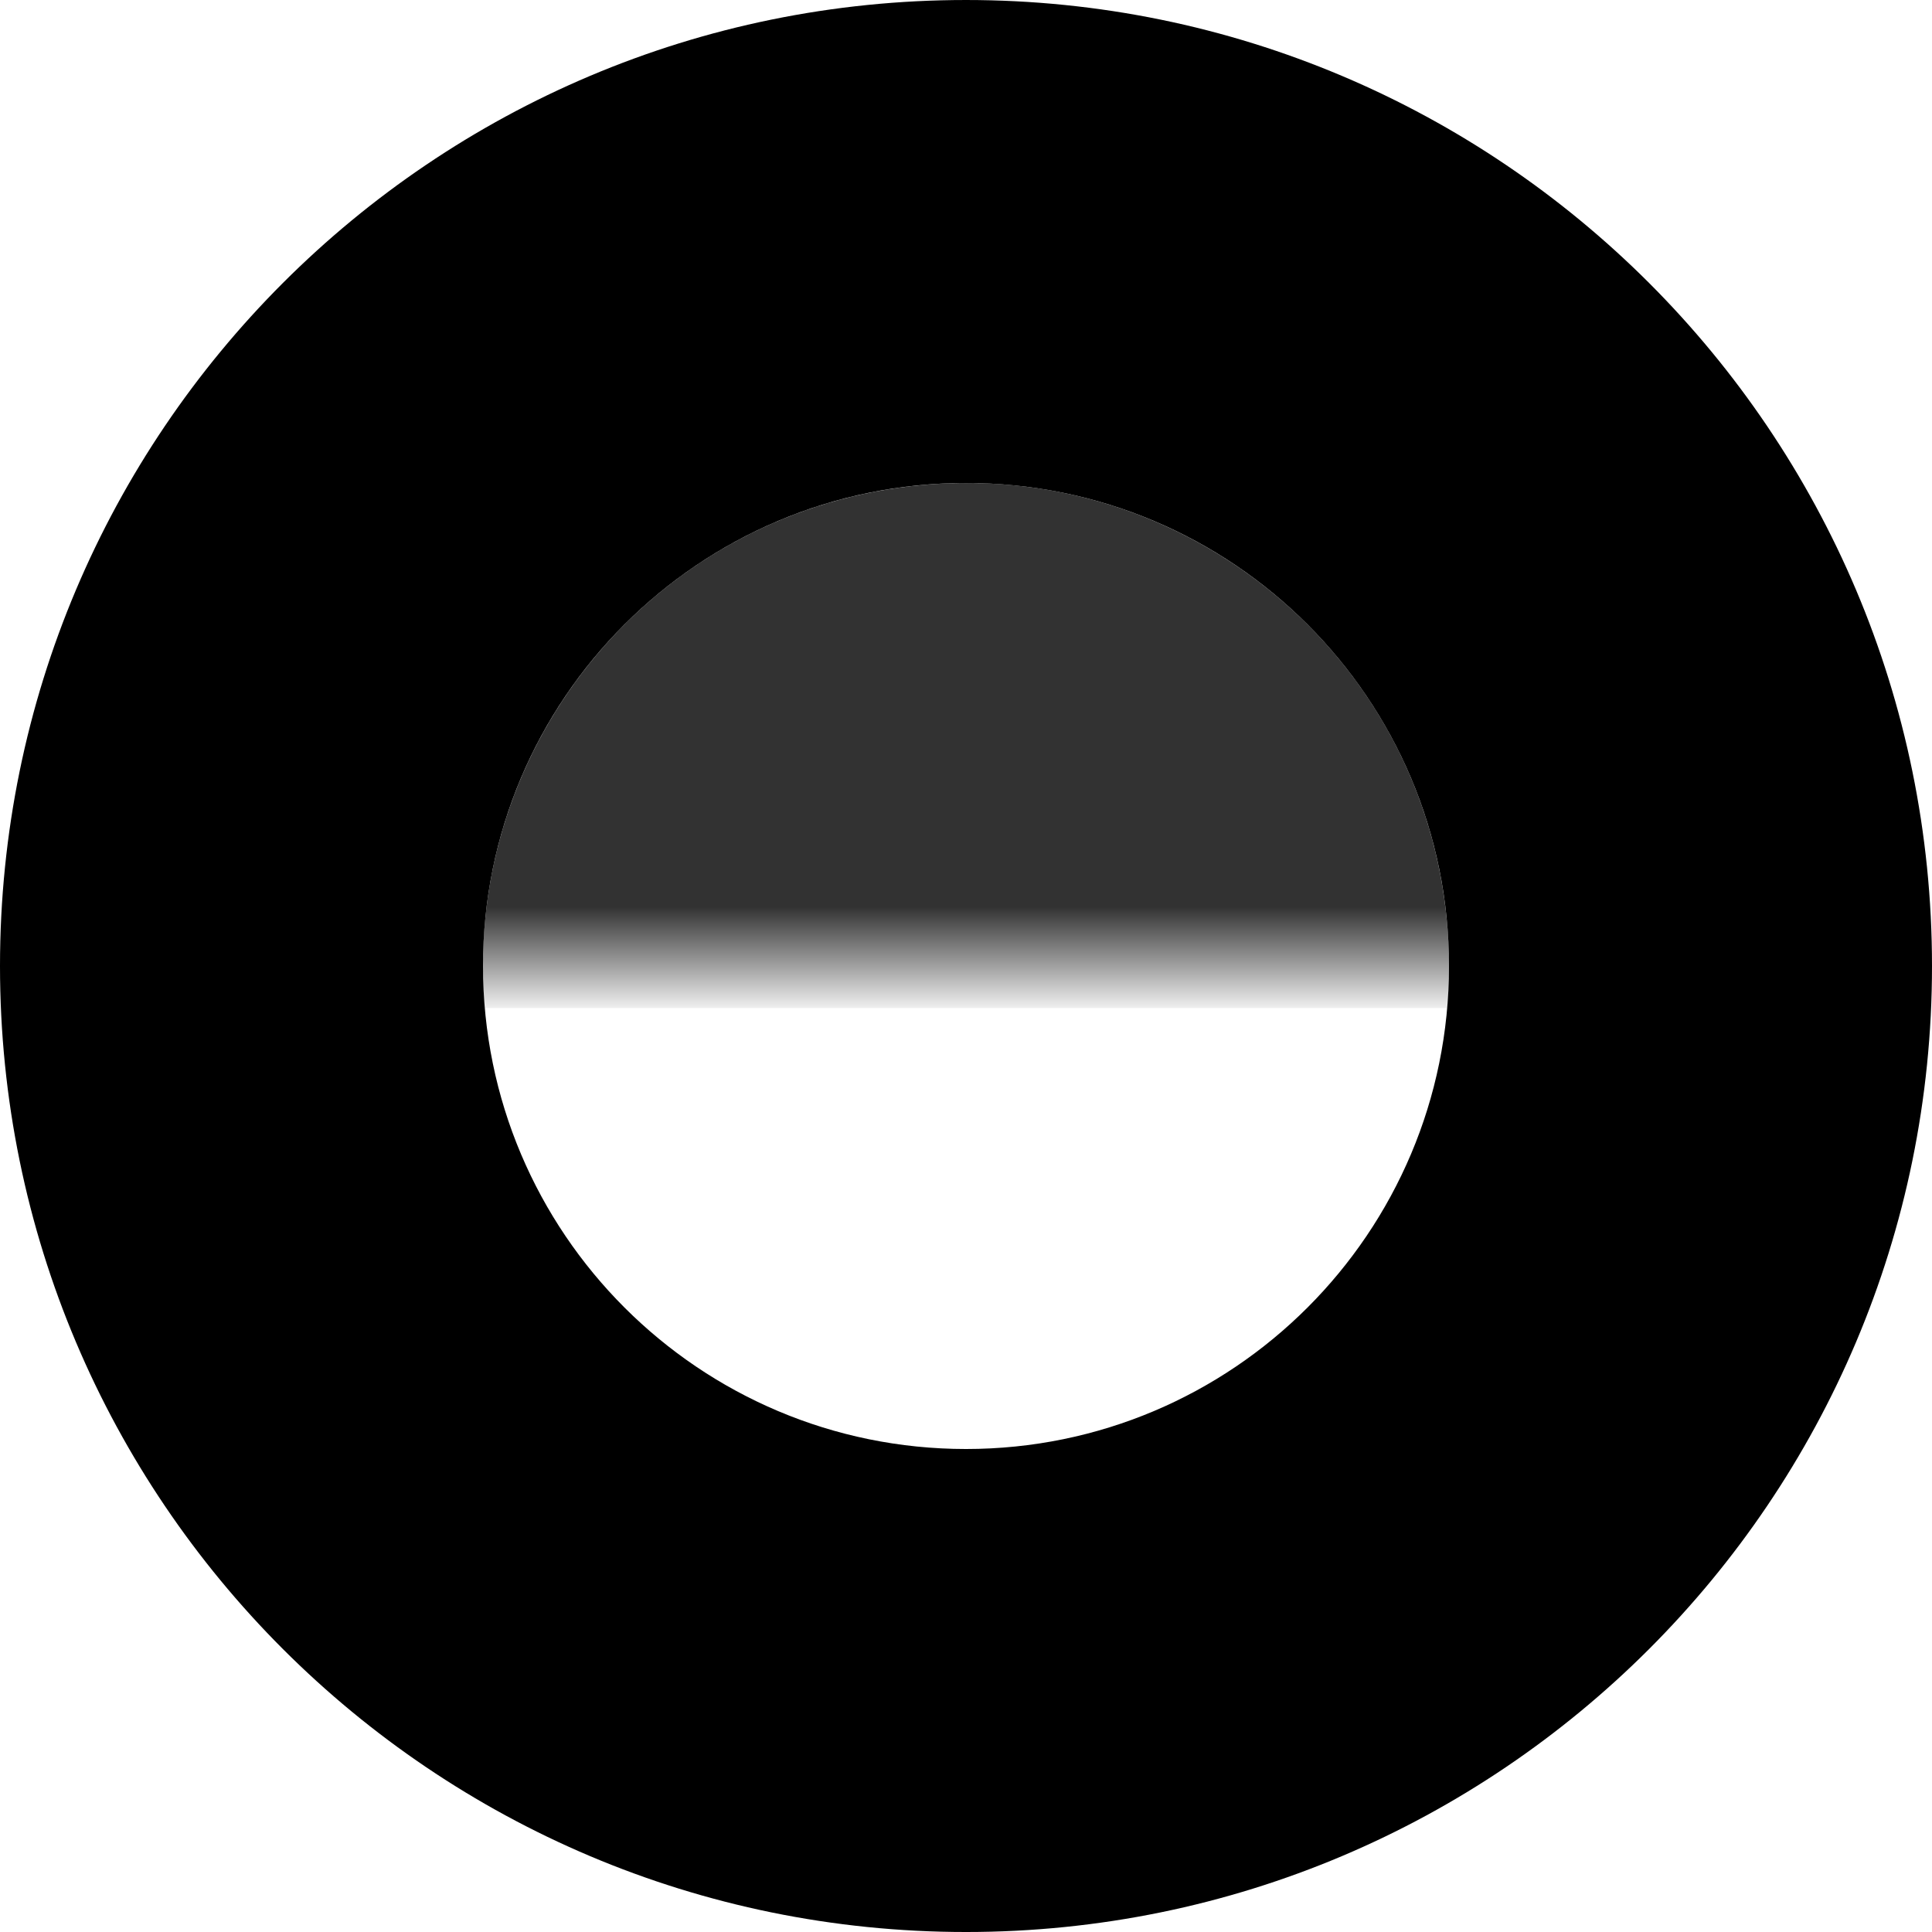
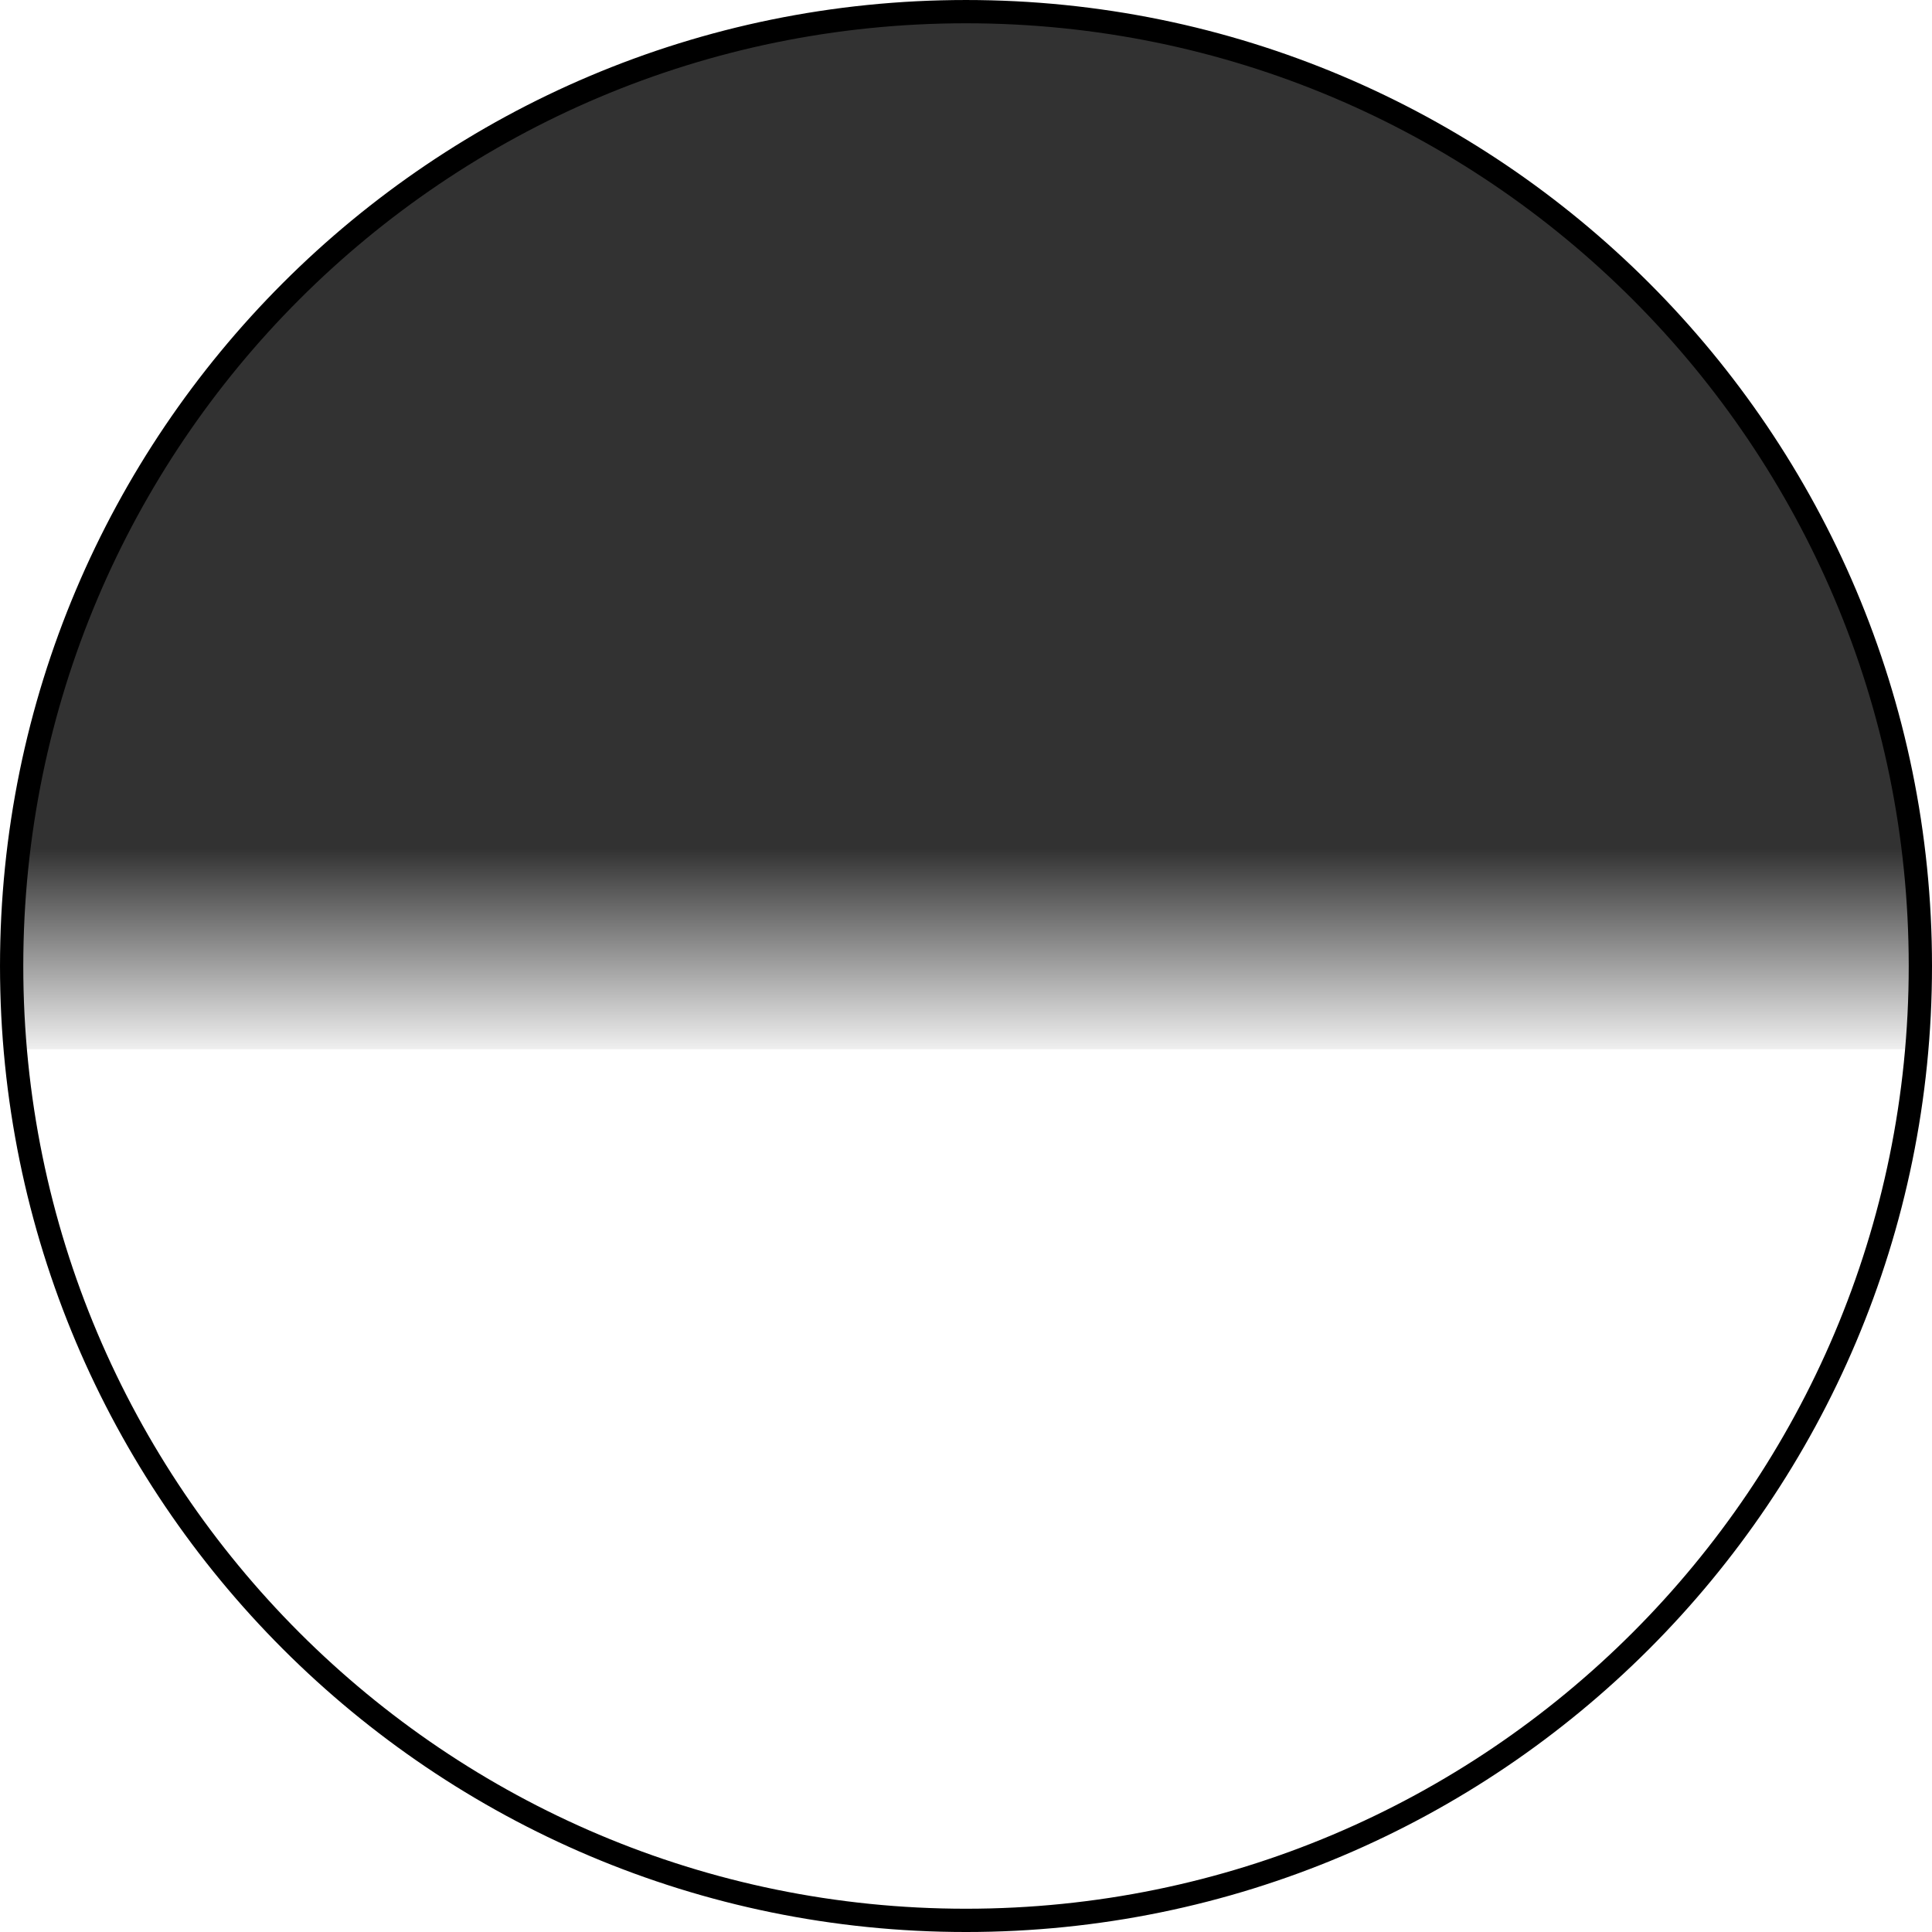
- <svg xmlns="http://www.w3.org/2000/svg" xmlns:xlink="http://www.w3.org/1999/xlink" width="164" height="164" id="svg3999" version="1.1">
+ <svg xmlns="http://www.w3.org/2000/svg" xmlns:xlink="http://www.w3.org/1999/xlink" width="83" height="83" id="svg3999" version="1.1">
  <defs id="defs4001">
    <linearGradient id="linearGradient4369">
      <stop style="stop-color:#000000;stop-opacity:0.802;" offset="0" id="stop4371" />
      <stop style="stop-color:#000000;stop-opacity:0;" offset="1" id="stop4373" />
    </linearGradient>
    <linearGradient xlink:href="#linearGradient4369" id="linearGradient4375" x1="49.63" y1="54.325" x2="49.63" y2="46.291" gradientUnits="userSpaceOnUse" />
    <linearGradient xlink:href="#linearGradient4369" id="linearGradient2994" gradientUnits="userSpaceOnUse" x1="49.63" y1="54.325" x2="49.63" y2="46.291" />
  </defs>
-   <g id="layer1" transform="translate(32.23623,-920.6008)">
-     <g id="g2989" transform="matrix(-1,0,0,-1,99.52759,2005.202)">
-       <path id="path2988" transform="translate(8.763772,961.6008)" d="m 41,-41 c -45.287,0 -82,36.713 -82,82 0,45.287 36.713,82 82,82 45.287,0 82,-36.713 82,-82 0,-45.287 -36.713,-82 -82,-82 z M 41,0 C 63.643,0 82,18.357 82,41 82,63.643 63.643,82 41,82 18.357,82 0,63.643 0,41 0,18.357 18.357,0 41,0 z" style="fill:#000000;fill-opacity:1;fill-rule:evenodd;stroke:none" />
-       <path style="fill:url(#linearGradient2994);fill-opacity:1;stroke:none" id="path4367" d="M 87.741,46.916 C 89.54,66.368 74.329,83.516 53.765,85.218 33.202,86.92 15.073,72.531 13.274,53.079 c -0.19,-2.05 -0.19,-4.112 -1e-6,-6.163" transform="matrix(1.096938,0,0,1.15962,-5.641197,944.6215)" />
-       <path transform="matrix(1.096938,0,0,1.15962,-5.641197,944.6215)" d="m 87.883,49.997 c 0,19.526 -16.734,35.355 -37.376,35.355 -20.642,0 -37.376,-15.829 -37.376,-35.355 0,-19.526 16.734,-35.355 37.376,-35.355 20.642,0 37.376,15.829 37.376,35.355 z" id="path3010" style="fill:none;stroke:none" />
-     </g>
+   <g id="layer1" transform="translate(-8.26382,-961.1008)">
+     <path style="fill:none;stroke:#000000;stroke-opacity:1" d="m 49.764,1043.601 c -22.643,0 -41,-18.357 -41,-41 0,-22.643 18.357,-41 41,-41 22.643,0 41,18.357 41,41 0,22.643 -18.357,41 -41,41 z" id="path2988" />
+     <path transform="matrix(-1.096938,0,0,-1.15962,105.1688,1060.58)" d="M 87.741,46.916 C 89.54,66.368 74.329,83.516 53.765,85.218 33.202,86.92 15.073,72.531 13.274,53.079 c -0.19,-2.05 -0.19,-4.112 -1e-6,-6.163" id="path4367" style="fill:url(#linearGradient2994);fill-opacity:1;stroke:none" />
+     <path style="fill:none;stroke:none" id="path3010" d="m 87.883,49.997 c 0,19.526 -16.734,35.355 -37.376,35.355 -20.642,0 -37.376,-15.829 -37.376,-35.355 0,-19.526 16.734,-35.355 37.376,-35.355 20.642,0 37.376,15.829 37.376,35.355 z" transform="matrix(-1.096938,0,0,-1.15962,105.1688,1060.58)" />
  </g>
</svg>
